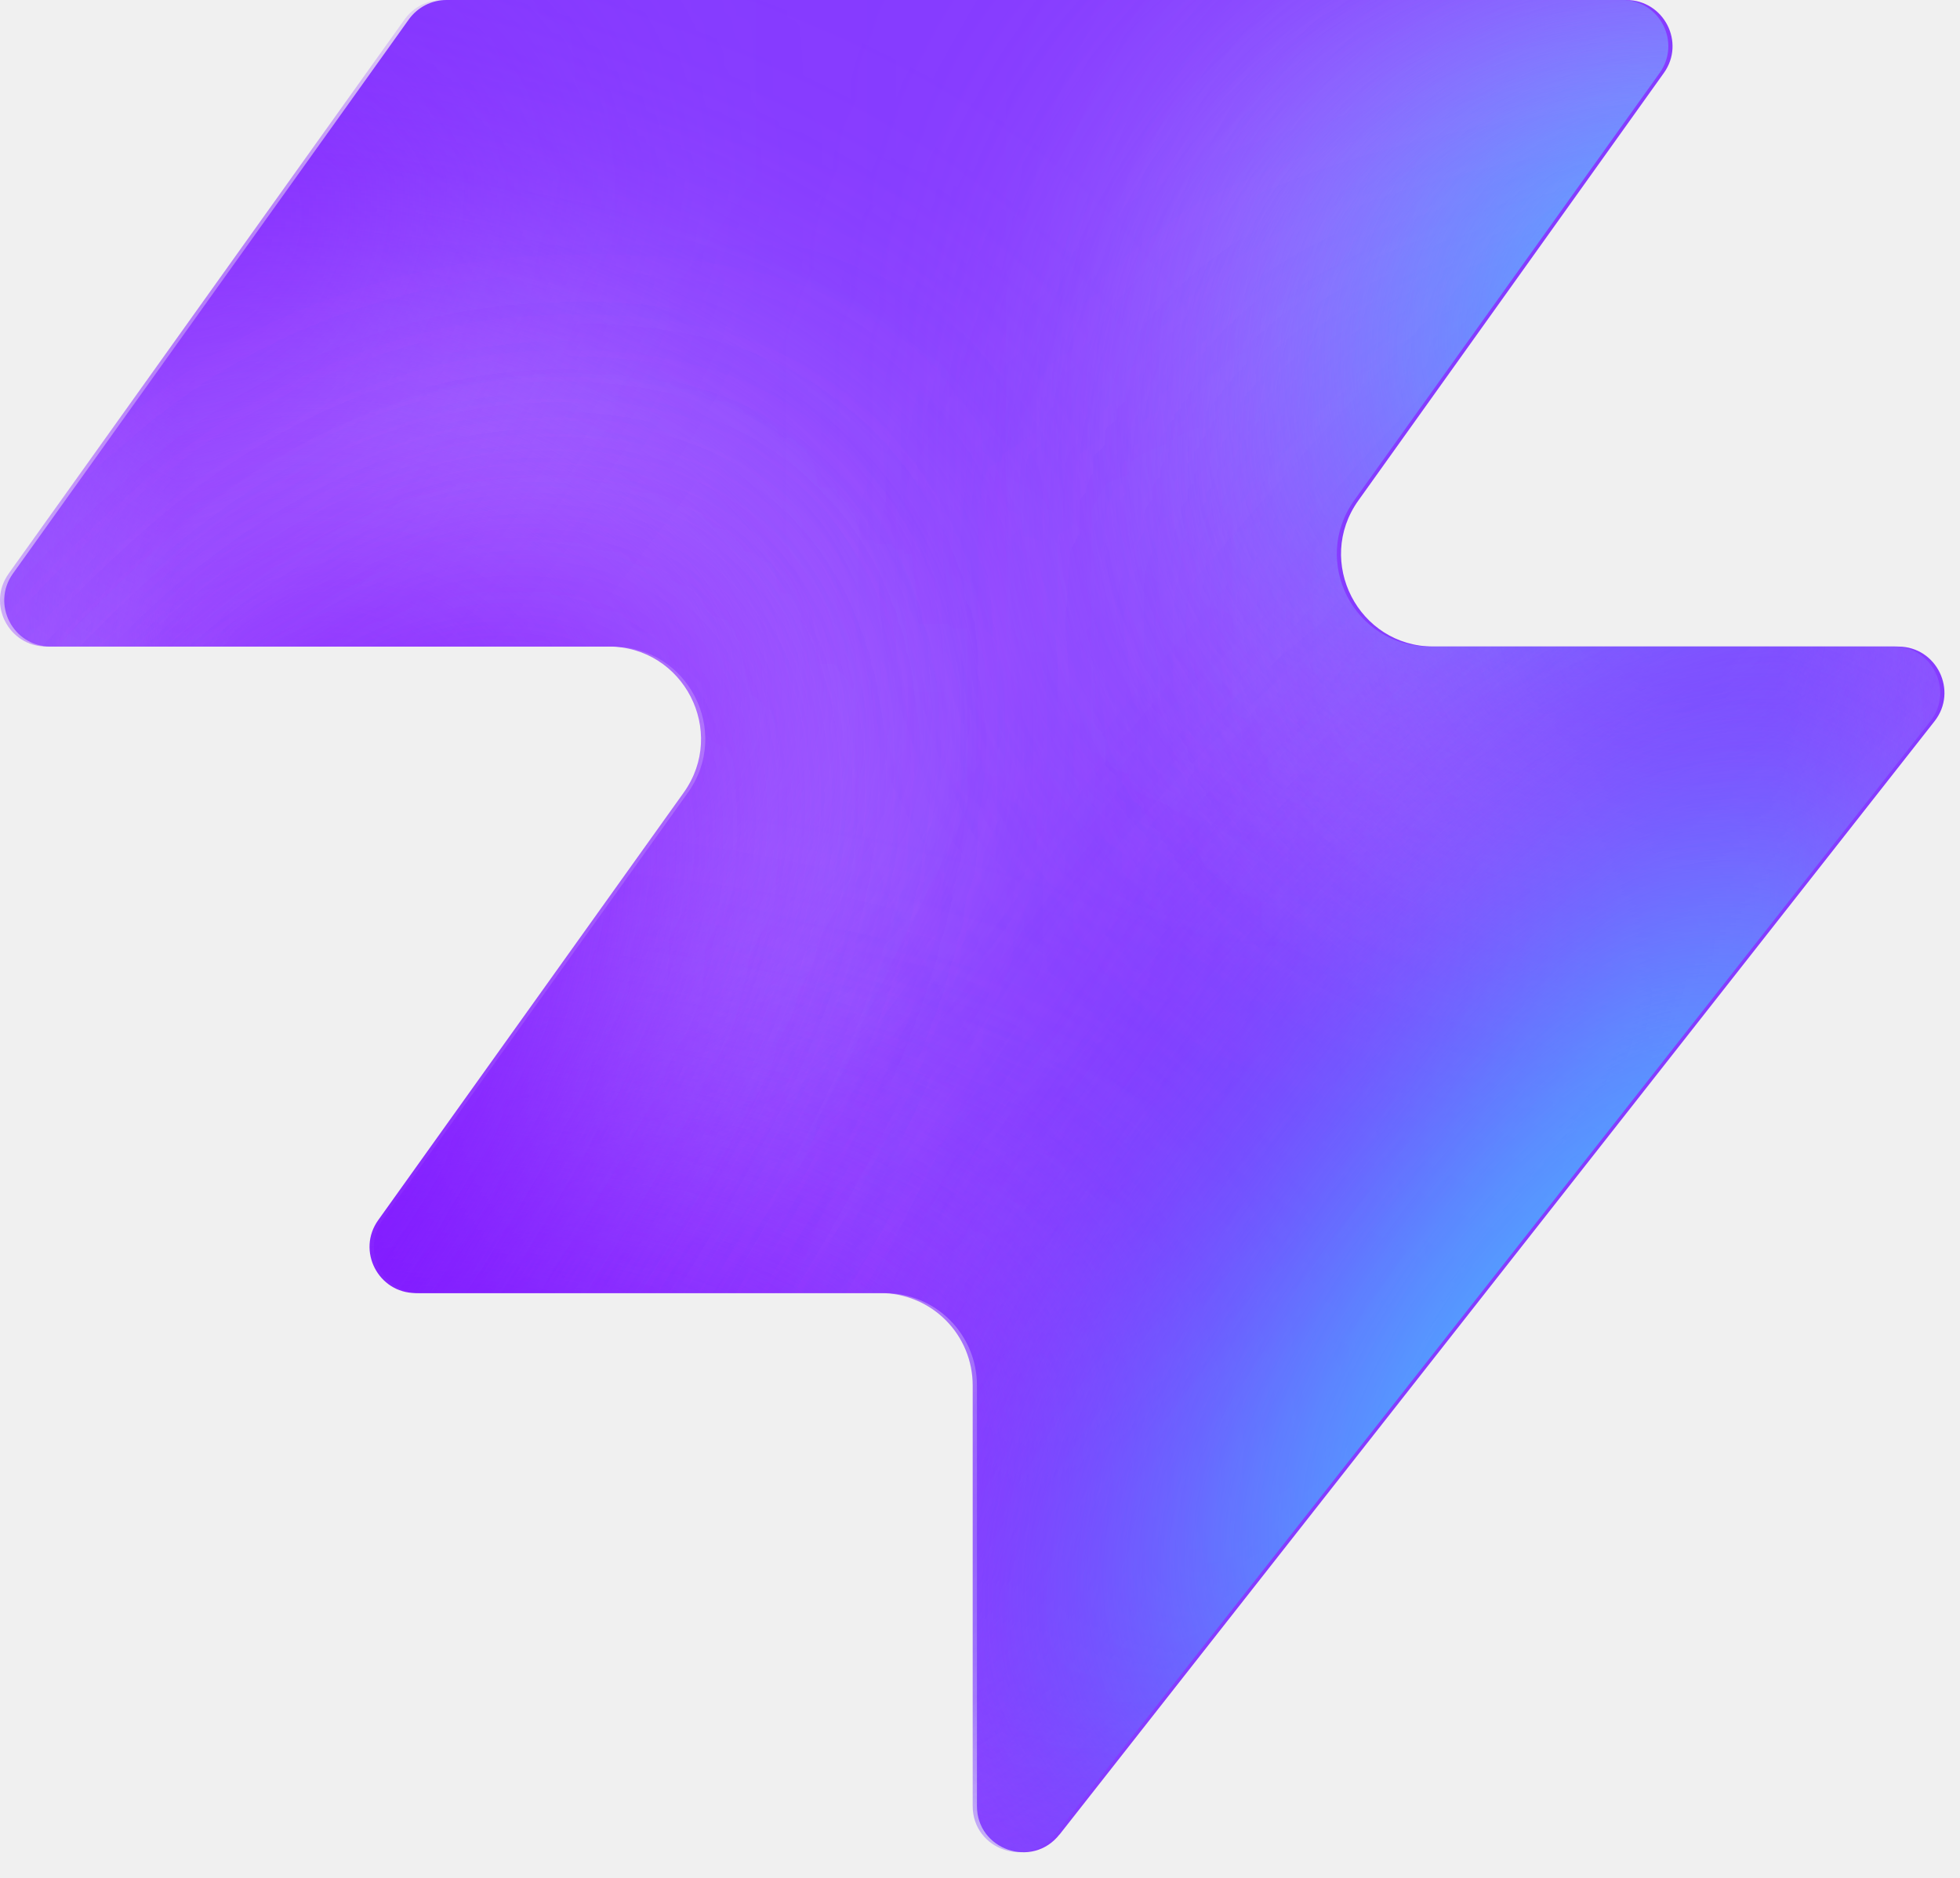
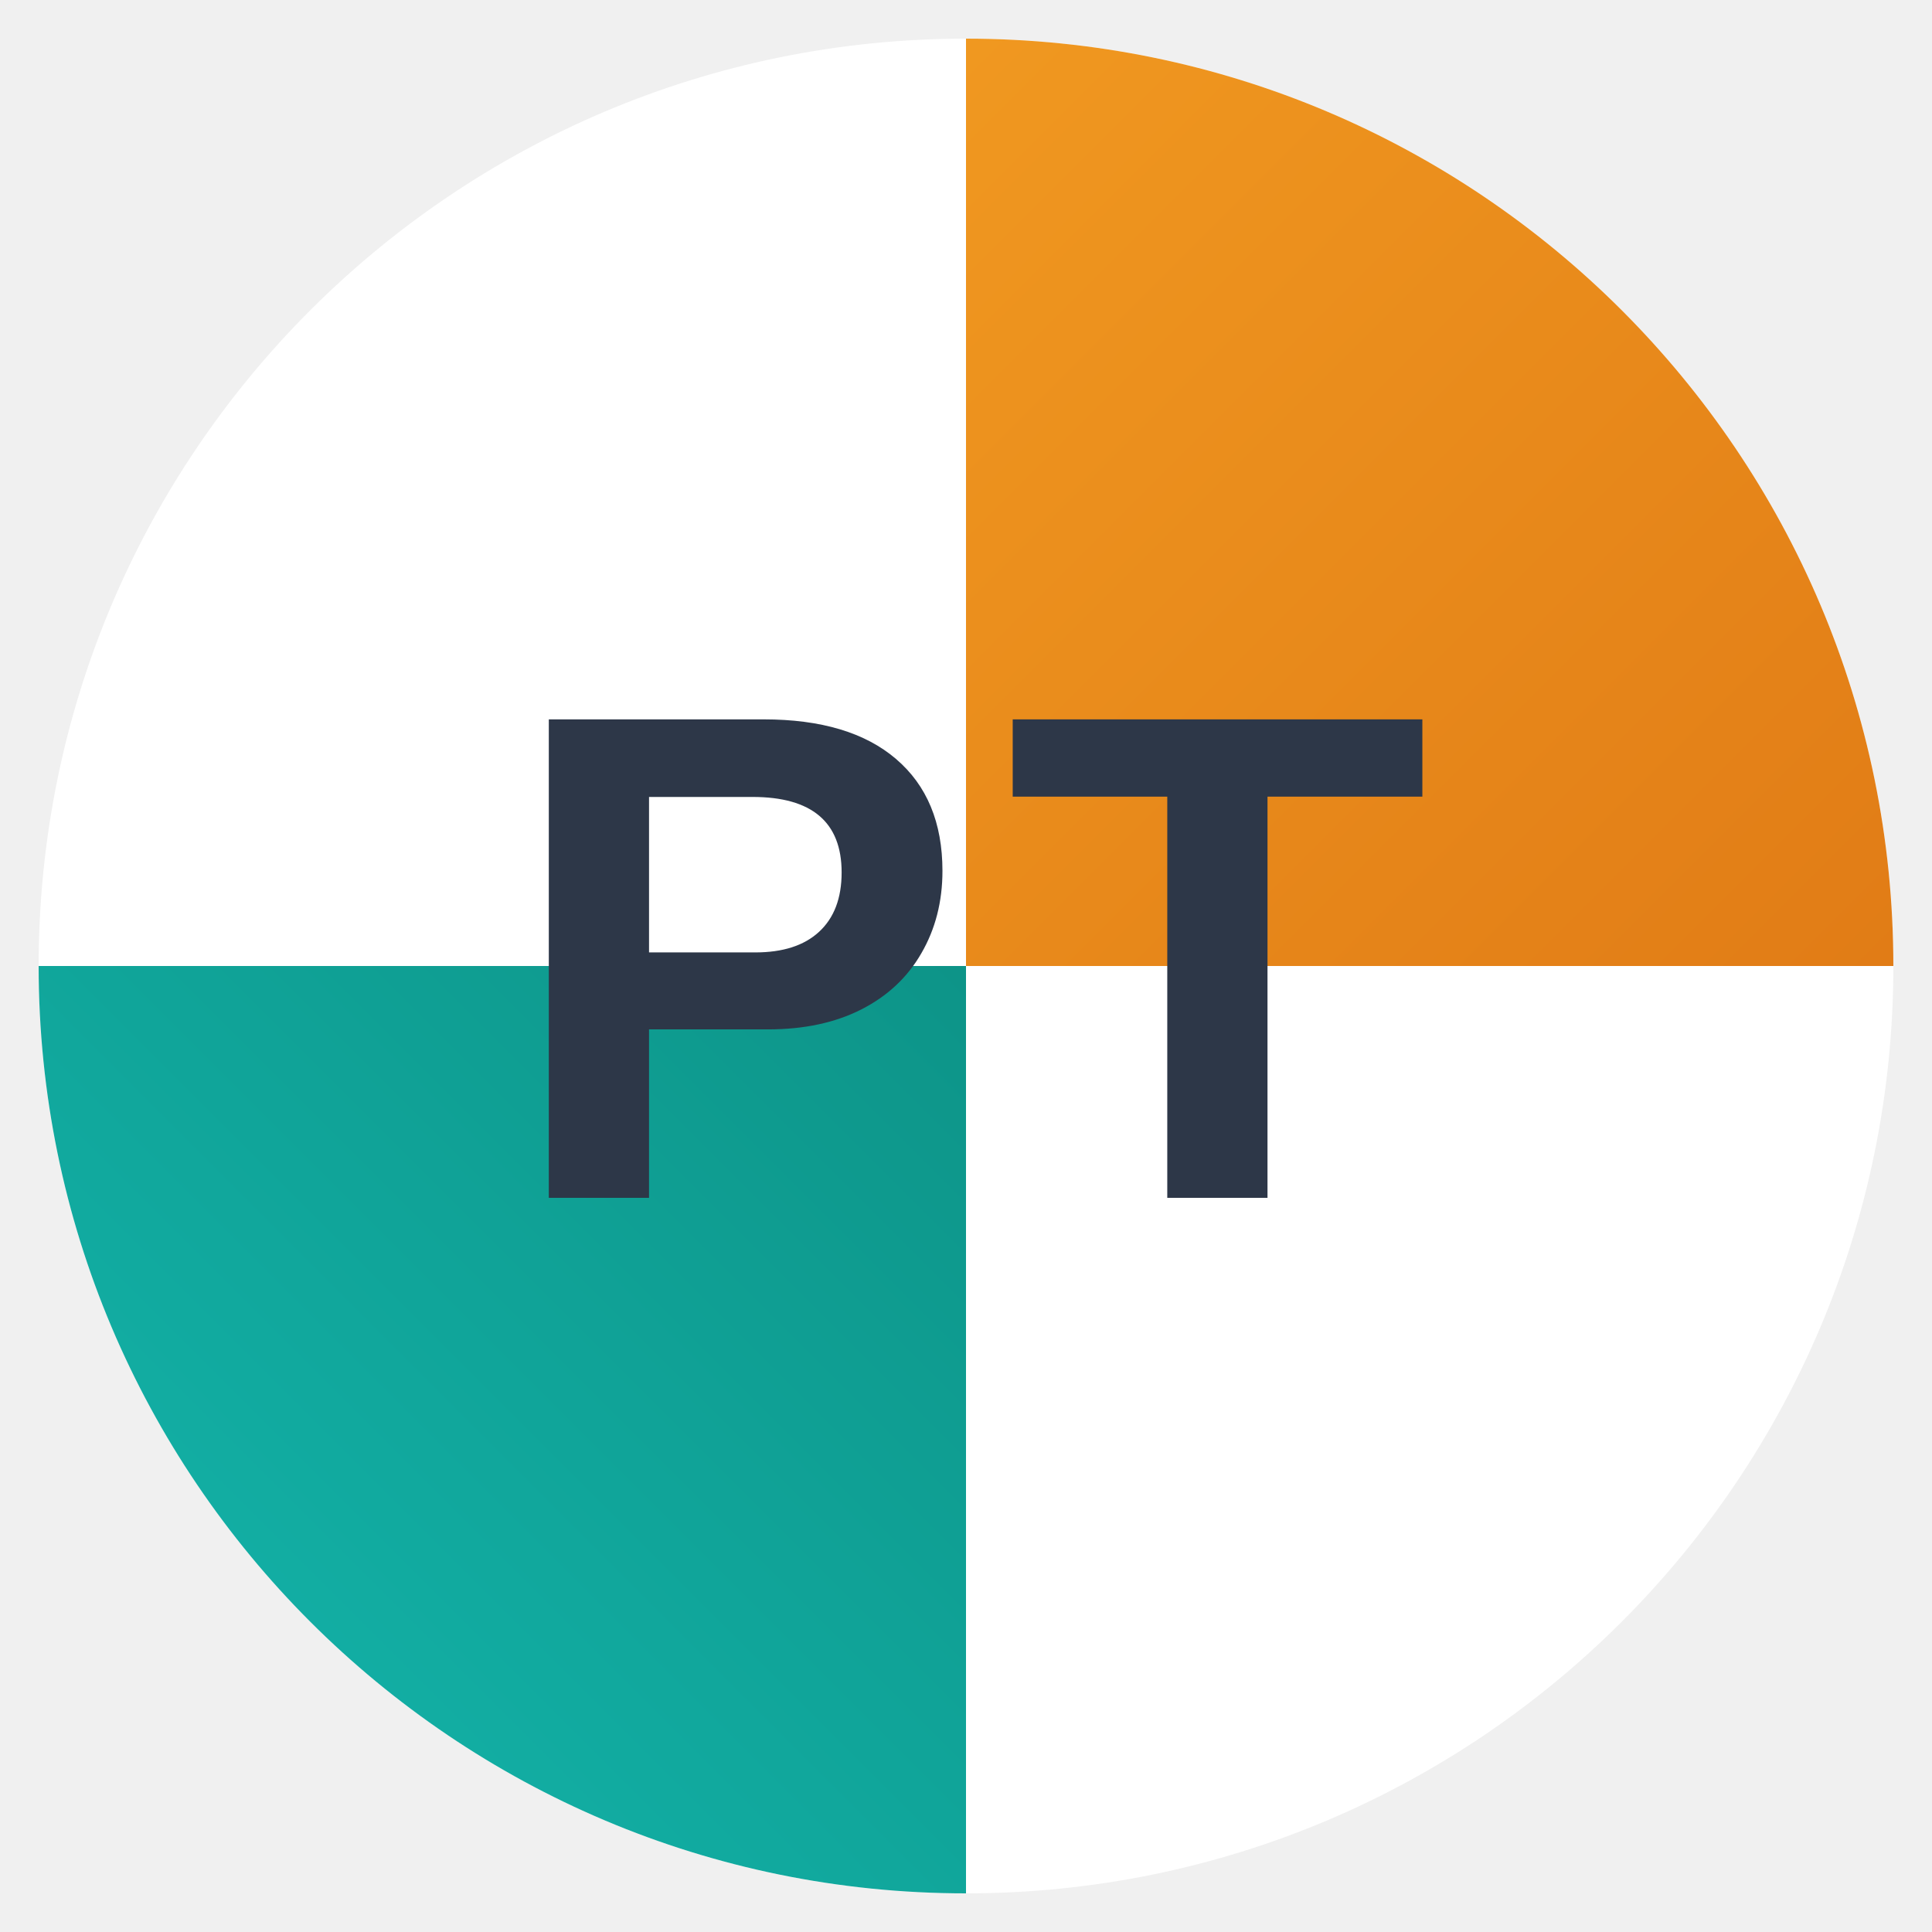
- <svg xmlns="http://www.w3.org/2000/svg" width="48" height="46" fill="none" viewBox="0 0 48 46">
-   <path fill="#863bff" d="M25.946 44.938c-.664.845-2.021.375-2.021-.698V33.937a2.26 2.26 0 0 0-2.262-2.262H10.287c-.92 0-1.456-1.04-.92-1.788l7.48-10.471c1.07-1.497 0-3.578-1.842-3.578H1.237c-.92 0-1.456-1.04-.92-1.788L10.013.474c.214-.297.556-.474.92-.474h28.894c.92 0 1.456 1.04.92 1.788l-7.48 10.471c-1.07 1.498 0 3.579 1.842 3.579h11.377c.943 0 1.473 1.088.89 1.83L25.947 44.94z" style="fill:#863bff;fill:color(display-p3 .525 .23 1);fill-opacity:1" />
-   <mask id="a" width="48" height="46" x="0" y="0" maskUnits="userSpaceOnUse" style="mask-type:alpha">
-     <path fill="#000" d="M25.842 44.938c-.664.844-2.021.375-2.021-.698V33.937a2.26 2.26 0 0 0-2.262-2.262H10.183c-.92 0-1.456-1.04-.92-1.788l7.48-10.471c1.07-1.498 0-3.579-1.842-3.579H1.133c-.92 0-1.456-1.04-.92-1.787L9.91.473c.214-.297.556-.474.92-.474h28.894c.92 0 1.456 1.04.92 1.788l-7.48 10.471c-1.07 1.498 0 3.578 1.842 3.578h11.377c.943 0 1.473 1.088.89 1.832L25.843 44.94z" style="fill:#000;fill-opacity:1" />
-   </mask>
-   <g mask="url(#a)">
-     <g filter="url(#b)">
-       <ellipse cx="5.508" cy="14.704" fill="#ede6ff" rx="5.508" ry="14.704" style="fill:#ede6ff;fill:color(display-p3 .927 .903 1);fill-opacity:1" transform="matrix(.00324 1 1 -.00324 -4.47 31.516)" />
-     </g>
-     <g filter="url(#c)">
-       <ellipse cx="10.399" cy="29.851" fill="#ede6ff" rx="10.399" ry="29.851" style="fill:#ede6ff;fill:color(display-p3 .927 .903 1);fill-opacity:1" transform="matrix(.00324 1 1 -.00324 -39.328 7.883)" />
-     </g>
-     <g filter="url(#d)">
-       <ellipse cx="5.508" cy="30.487" fill="#7e14ff" rx="5.508" ry="30.487" style="fill:#7e14ff;fill:color(display-p3 .492 .077 1);fill-opacity:1" transform="rotate(89.814 -25.913 -14.639)scale(1 -1)" />
-     </g>
-     <g filter="url(#e)">
-       <ellipse cx="5.508" cy="30.599" fill="#7e14ff" rx="5.508" ry="30.599" style="fill:#7e14ff;fill:color(display-p3 .492 .077 1);fill-opacity:1" transform="rotate(89.814 -32.644 -3.334)scale(1 -1)" />
-     </g>
-     <g filter="url(#f)">
-       <ellipse cx="5.508" cy="30.599" fill="#7e14ff" rx="5.508" ry="30.599" style="fill:#7e14ff;fill:color(display-p3 .492 .077 1);fill-opacity:1" transform="matrix(.00324 1 1 -.00324 -34.34 30.47)" />
-     </g>
-     <g filter="url(#g)">
-       <ellipse cx="14.072" cy="22.078" fill="#ede6ff" rx="14.072" ry="22.078" style="fill:#ede6ff;fill:color(display-p3 .927 .903 1);fill-opacity:1" transform="rotate(93.35 24.506 48.493)scale(-1 1)" />
-     </g>
-     <g filter="url(#h)">
-       <ellipse cx="3.47" cy="21.501" fill="#7e14ff" rx="3.47" ry="21.501" style="fill:#7e14ff;fill:color(display-p3 .492 .077 1);fill-opacity:1" transform="rotate(89.009 28.708 47.59)scale(-1 1)" />
-     </g>
-     <g filter="url(#i)">
-       <ellipse cx="3.47" cy="21.501" fill="#7e14ff" rx="3.47" ry="21.501" style="fill:#7e14ff;fill:color(display-p3 .492 .077 1);fill-opacity:1" transform="rotate(89.009 28.708 47.59)scale(-1 1)" />
-     </g>
-     <g filter="url(#j)">
-       <ellipse cx=".387" cy="8.972" fill="#7e14ff" rx="4.407" ry="29.108" style="fill:#7e14ff;fill:color(display-p3 .492 .077 1);fill-opacity:1" transform="rotate(39.51 .387 8.972)" />
-     </g>
-     <g filter="url(#k)">
-       <ellipse cx="47.523" cy="-6.092" fill="#7e14ff" rx="4.407" ry="29.108" style="fill:#7e14ff;fill:color(display-p3 .492 .077 1);fill-opacity:1" transform="rotate(37.892 47.523 -6.092)" />
-     </g>
-     <g filter="url(#l)">
-       <ellipse cx="41.412" cy="6.333" fill="#47bfff" rx="5.971" ry="9.665" style="fill:#47bfff;fill:color(display-p3 .28 .748 1);fill-opacity:1" transform="rotate(37.892 41.412 6.333)" />
-     </g>
-     <g filter="url(#m)">
-       <ellipse cx="-1.879" cy="38.332" fill="#7e14ff" rx="4.407" ry="29.108" style="fill:#7e14ff;fill:color(display-p3 .492 .077 1);fill-opacity:1" transform="rotate(37.892 -1.88 38.332)" />
-     </g>
-     <g filter="url(#n)">
-       <ellipse cx="-1.879" cy="38.332" fill="#7e14ff" rx="4.407" ry="29.108" style="fill:#7e14ff;fill:color(display-p3 .492 .077 1);fill-opacity:1" transform="rotate(37.892 -1.88 38.332)" />
-     </g>
-     <g filter="url(#o)">
-       <ellipse cx="35.651" cy="29.907" fill="#7e14ff" rx="4.407" ry="29.108" style="fill:#7e14ff;fill:color(display-p3 .492 .077 1);fill-opacity:1" transform="rotate(37.892 35.651 29.907)" />
-     </g>
-     <g filter="url(#p)">
-       <ellipse cx="38.418" cy="32.4" fill="#47bfff" rx="5.971" ry="15.297" style="fill:#47bfff;fill:color(display-p3 .28 .748 1);fill-opacity:1" transform="rotate(37.892 38.418 32.4)" />
-     </g>
+ <svg xmlns="http://www.w3.org/2000/svg" viewBox="0 0 100 100">
+   <defs>
+     <linearGradient id="warmGrad" x1="0%" y1="0%" x2="100%" y2="100%">
+       <stop offset="0%" style="stop-color:#F09820;stop-opacity:1" />
+       <stop offset="100%" style="stop-color:#E17C16;stop-opacity:1" />
+     </linearGradient>
+     <linearGradient id="coolGrad" x1="0%" y1="100%" x2="100%" y2="0%">
+       <stop offset="0%" style="stop-color:#14B8AE;stop-opacity:1" />
+       <stop offset="100%" style="stop-color:#0D9488;stop-opacity:1" />
+     </linearGradient>
+   </defs>
+   <circle cx="50" cy="50" r="48" fill="white" />
+   <path d="M 50 50 L 50 2 A 48 48 0 0 1 98 50 Z" fill="url(#warmGrad)" />
+   <path d="M 50 50 L 2 50 A 48 48 0 0 0 50 98 Z" fill="url(#coolGrad)" />
+   <g transform="translate(50, 50)">
+     <text x="0" y="12" font-family="Arial, sans-serif" font-size="36" font-weight="bold" text-anchor="middle" fill="#2D3748">
+       P<tspan dx="2">T</tspan>
+     </text>
  </g>
-   <defs>
-     <filter id="b" width="60.045" height="41.654" x="-19.77" y="16.149" color-interpolation-filters="sRGB" filterUnits="userSpaceOnUse">
-       <feFlood flood-opacity="0" result="BackgroundImageFix" />
-       <feBlend in="SourceGraphic" in2="BackgroundImageFix" result="shape" />
-       <feGaussianBlur result="effect1_foregroundBlur_2002_17158" stdDeviation="7.659" />
-     </filter>
-     <filter id="c" width="90.34" height="51.437" x="-54.613" y="-7.533" color-interpolation-filters="sRGB" filterUnits="userSpaceOnUse">
-       <feFlood flood-opacity="0" result="BackgroundImageFix" />
-       <feBlend in="SourceGraphic" in2="BackgroundImageFix" result="shape" />
-       <feGaussianBlur result="effect1_foregroundBlur_2002_17158" stdDeviation="7.659" />
-     </filter>
-     <filter id="d" width="79.355" height="29.4" x="-49.64" y="2.03" color-interpolation-filters="sRGB" filterUnits="userSpaceOnUse">
-       <feFlood flood-opacity="0" result="BackgroundImageFix" />
-       <feBlend in="SourceGraphic" in2="BackgroundImageFix" result="shape" />
-       <feGaussianBlur result="effect1_foregroundBlur_2002_17158" stdDeviation="4.596" />
-     </filter>
-     <filter id="e" width="79.579" height="29.4" x="-45.045" y="20.029" color-interpolation-filters="sRGB" filterUnits="userSpaceOnUse">
-       <feFlood flood-opacity="0" result="BackgroundImageFix" />
-       <feBlend in="SourceGraphic" in2="BackgroundImageFix" result="shape" />
-       <feGaussianBlur result="effect1_foregroundBlur_2002_17158" stdDeviation="4.596" />
-     </filter>
-     <filter id="f" width="79.579" height="29.4" x="-43.513" y="21.178" color-interpolation-filters="sRGB" filterUnits="userSpaceOnUse">
-       <feFlood flood-opacity="0" result="BackgroundImageFix" />
-       <feBlend in="SourceGraphic" in2="BackgroundImageFix" result="shape" />
-       <feGaussianBlur result="effect1_foregroundBlur_2002_17158" stdDeviation="4.596" />
-     </filter>
-     <filter id="g" width="74.749" height="58.852" x="15.756" y="-17.901" color-interpolation-filters="sRGB" filterUnits="userSpaceOnUse">
-       <feFlood flood-opacity="0" result="BackgroundImageFix" />
-       <feBlend in="SourceGraphic" in2="BackgroundImageFix" result="shape" />
-       <feGaussianBlur result="effect1_foregroundBlur_2002_17158" stdDeviation="7.659" />
-     </filter>
-     <filter id="h" width="61.377" height="25.362" x="23.548" y="2.284" color-interpolation-filters="sRGB" filterUnits="userSpaceOnUse">
-       <feFlood flood-opacity="0" result="BackgroundImageFix" />
-       <feBlend in="SourceGraphic" in2="BackgroundImageFix" result="shape" />
-       <feGaussianBlur result="effect1_foregroundBlur_2002_17158" stdDeviation="4.596" />
-     </filter>
-     <filter id="i" width="61.377" height="25.362" x="23.548" y="2.284" color-interpolation-filters="sRGB" filterUnits="userSpaceOnUse">
-       <feFlood flood-opacity="0" result="BackgroundImageFix" />
-       <feBlend in="SourceGraphic" in2="BackgroundImageFix" result="shape" />
-       <feGaussianBlur result="effect1_foregroundBlur_2002_17158" stdDeviation="4.596" />
-     </filter>
-     <filter id="j" width="56.045" height="63.649" x="-27.636" y="-22.853" color-interpolation-filters="sRGB" filterUnits="userSpaceOnUse">
-       <feFlood flood-opacity="0" result="BackgroundImageFix" />
-       <feBlend in="SourceGraphic" in2="BackgroundImageFix" result="shape" />
-       <feGaussianBlur result="effect1_foregroundBlur_2002_17158" stdDeviation="4.596" />
-     </filter>
-     <filter id="k" width="54.814" height="64.646" x="20.116" y="-38.415" color-interpolation-filters="sRGB" filterUnits="userSpaceOnUse">
-       <feFlood flood-opacity="0" result="BackgroundImageFix" />
-       <feBlend in="SourceGraphic" in2="BackgroundImageFix" result="shape" />
-       <feGaussianBlur result="effect1_foregroundBlur_2002_17158" stdDeviation="4.596" />
-     </filter>
-     <filter id="l" width="33.541" height="35.313" x="24.641" y="-11.323" color-interpolation-filters="sRGB" filterUnits="userSpaceOnUse">
-       <feFlood flood-opacity="0" result="BackgroundImageFix" />
-       <feBlend in="SourceGraphic" in2="BackgroundImageFix" result="shape" />
-       <feGaussianBlur result="effect1_foregroundBlur_2002_17158" stdDeviation="4.596" />
-     </filter>
-     <filter id="m" width="54.814" height="64.646" x="-29.286" y="6.009" color-interpolation-filters="sRGB" filterUnits="userSpaceOnUse">
-       <feFlood flood-opacity="0" result="BackgroundImageFix" />
-       <feBlend in="SourceGraphic" in2="BackgroundImageFix" result="shape" />
-       <feGaussianBlur result="effect1_foregroundBlur_2002_17158" stdDeviation="4.596" />
-     </filter>
-     <filter id="n" width="54.814" height="64.646" x="-29.286" y="6.009" color-interpolation-filters="sRGB" filterUnits="userSpaceOnUse">
-       <feFlood flood-opacity="0" result="BackgroundImageFix" />
-       <feBlend in="SourceGraphic" in2="BackgroundImageFix" result="shape" />
-       <feGaussianBlur result="effect1_foregroundBlur_2002_17158" stdDeviation="4.596" />
-     </filter>
-     <filter id="o" width="54.814" height="64.646" x="8.244" y="-2.416" color-interpolation-filters="sRGB" filterUnits="userSpaceOnUse">
-       <feFlood flood-opacity="0" result="BackgroundImageFix" />
-       <feBlend in="SourceGraphic" in2="BackgroundImageFix" result="shape" />
-       <feGaussianBlur result="effect1_foregroundBlur_2002_17158" stdDeviation="4.596" />
-     </filter>
-     <filter id="p" width="39.409" height="43.623" x="18.713" y="10.588" color-interpolation-filters="sRGB" filterUnits="userSpaceOnUse">
-       <feFlood flood-opacity="0" result="BackgroundImageFix" />
-       <feBlend in="SourceGraphic" in2="BackgroundImageFix" result="shape" />
-       <feGaussianBlur result="effect1_foregroundBlur_2002_17158" stdDeviation="4.596" />
-     </filter>
-   </defs>
</svg>
